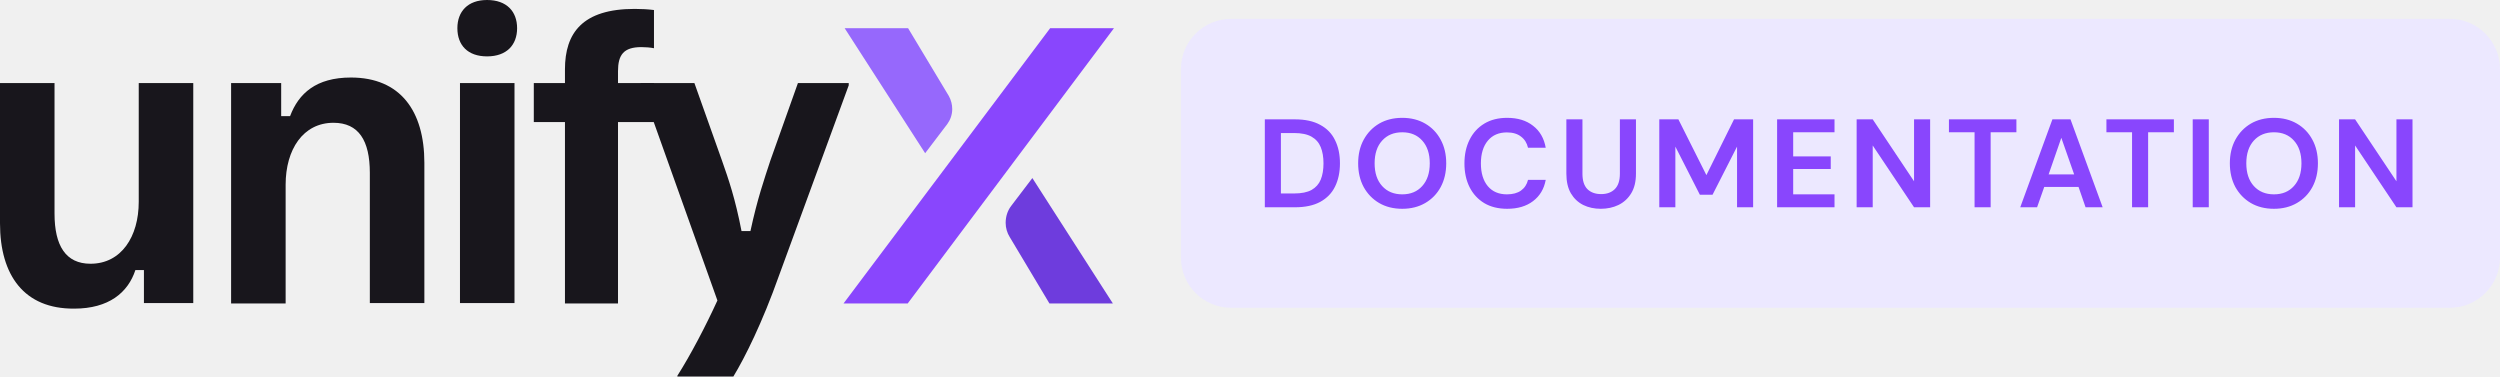
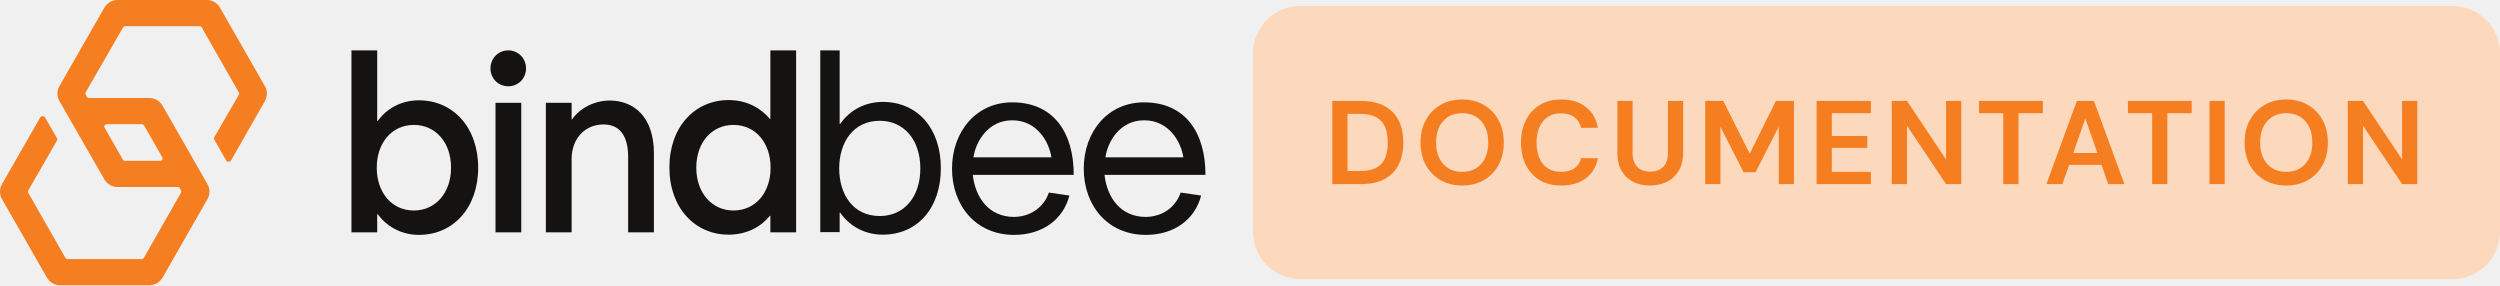
- <svg xmlns="http://www.w3.org/2000/svg" width="398" height="60" viewBox="0 0 398 60" fill="none">
-   <path d="M151.595 17.362C151.595 18.248 151.299 19.075 150.827 19.724L147.284 24.39L134.469 4.488H144.567L151.063 15.295C151.418 15.945 151.595 16.654 151.595 17.362Z" fill="#9668FC" />
-   <path d="M177.166 48.307H167.067L160.748 37.736C160.335 37.087 160.099 36.26 160.099 35.492C160.099 34.488 160.394 33.543 160.984 32.776L164.351 28.346L177.166 48.307Z" fill="#6E3CDD" />
-   <path d="M177.343 4.488L144.508 48.307H134.292L167.185 4.488H177.343Z" fill="#8946FD" />
-   <path d="M0 35.551V13.228H8.681V34.016C8.681 39.094 10.453 41.988 14.409 41.988C19.311 41.988 22.087 37.677 22.087 32.126V13.228H30.768V48.248H22.913V42.992H21.555C20.374 46.594 17.303 49.134 11.811 49.134C3.839 49.193 0 43.819 0 35.551Z" fill="#18161C" />
-   <path d="M36.791 48.307V13.228H44.764V18.484H46.181C47.54 14.882 50.315 12.342 55.866 12.342C63.721 12.342 67.559 17.657 67.559 25.925V48.248H58.878V27.52C58.878 22.382 57.106 19.547 53.091 19.547C48.248 19.547 45.473 23.799 45.473 29.41V48.307H36.791Z" fill="#18161C" />
-   <path d="M72.815 4.488C72.815 1.831 74.469 0 77.539 0C80.669 0 82.323 1.831 82.323 4.488C82.323 7.146 80.669 8.976 77.539 8.976C74.469 8.976 72.815 7.205 72.815 4.488ZM73.228 48.307V13.228H81.909V48.248H73.228V48.307Z" fill="#18161C" />
-   <path d="M89.941 48.307V19.429H84.981V13.229H89.941V11.043C89.941 5.256 92.717 1.417 101.043 1.417C102.106 1.417 103.169 1.477 104.114 1.595V7.677C103.524 7.559 102.756 7.5 102.106 7.5C99.272 7.5 98.386 8.74 98.386 11.339V13.229H104.114V19.429H98.386V48.307H89.941Z" fill="#18161C" />
-   <path d="M107.835 60V59.823C109.902 56.575 112.323 51.969 114.213 47.835L101.988 13.583V13.228H110.551L114.921 25.512C115.984 28.524 117.047 31.595 118.051 36.791H119.469C120.591 31.595 121.654 28.583 122.658 25.512L127.028 13.228H135.118V13.583L124.016 43.878C121.358 51.378 118.583 56.929 116.752 59.941H107.835V60Z" fill="#18161C" />
-   <rect x="188" y="3" width="210" height="46" rx="8" fill="#ECE8FF" />
-   <path d="M201.36 33V19H206.14C207.78 19 209.127 19.293 210.18 19.88C211.247 20.453 212.033 21.267 212.54 22.32C213.06 23.36 213.32 24.587 213.32 26C213.32 27.413 213.06 28.647 212.54 29.7C212.033 30.74 211.247 31.553 210.18 32.14C209.127 32.713 207.78 33 206.14 33H201.36ZM203.92 30.8H206.02C207.193 30.8 208.12 30.613 208.8 30.24C209.48 29.853 209.967 29.307 210.26 28.6C210.553 27.88 210.7 27.013 210.7 26C210.7 25 210.553 24.14 210.26 23.42C209.967 22.7 209.48 22.147 208.8 21.76C208.12 21.373 207.193 21.18 206.02 21.18H203.92V30.8ZM223.239 33.24C221.839 33.24 220.612 32.933 219.559 32.32C218.519 31.707 217.699 30.86 217.099 29.78C216.512 28.687 216.219 27.427 216.219 26C216.219 24.573 216.512 23.32 217.099 22.24C217.699 21.147 218.519 20.293 219.559 19.68C220.612 19.067 221.839 18.76 223.239 18.76C224.625 18.76 225.845 19.067 226.899 19.68C227.952 20.293 228.772 21.147 229.359 22.24C229.945 23.32 230.239 24.573 230.239 26C230.239 27.427 229.945 28.687 229.359 29.78C228.772 30.86 227.952 31.707 226.899 32.32C225.845 32.933 224.625 33.24 223.239 33.24ZM223.239 30.94C224.572 30.94 225.632 30.5 226.419 29.62C227.219 28.74 227.619 27.533 227.619 26C227.619 24.467 227.219 23.26 226.419 22.38C225.632 21.5 224.572 21.06 223.239 21.06C221.905 21.06 220.839 21.5 220.039 22.38C219.239 23.26 218.839 24.467 218.839 26C218.839 27.533 219.239 28.74 220.039 29.62C220.839 30.5 221.905 30.94 223.239 30.94ZM239.939 33.24C238.526 33.24 237.312 32.94 236.299 32.34C235.286 31.727 234.506 30.88 233.959 29.8C233.412 28.707 233.139 27.447 233.139 26.02C233.139 24.593 233.412 23.333 233.959 22.24C234.506 21.147 235.286 20.293 236.299 19.68C237.312 19.067 238.526 18.76 239.939 18.76C241.619 18.76 242.992 19.18 244.059 20.02C245.139 20.847 245.812 22.013 246.079 23.52H243.259C243.086 22.76 242.712 22.167 242.139 21.74C241.579 21.3 240.832 21.08 239.899 21.08C238.606 21.08 237.592 21.52 236.859 22.4C236.126 23.28 235.759 24.487 235.759 26.02C235.759 27.553 236.126 28.76 236.859 29.64C237.592 30.507 238.606 30.94 239.899 30.94C240.832 30.94 241.579 30.74 242.139 30.34C242.712 29.927 243.086 29.36 243.259 28.64H246.079C245.812 30.08 245.139 31.207 244.059 32.02C242.992 32.833 241.619 33.24 239.939 33.24ZM254.845 33.24C253.818 33.24 252.892 33.04 252.065 32.64C251.238 32.227 250.578 31.607 250.085 30.78C249.605 29.953 249.365 28.907 249.365 27.64V19H251.925V27.66C251.925 28.753 252.185 29.567 252.705 30.1C253.238 30.633 253.972 30.9 254.905 30.9C255.825 30.9 256.552 30.633 257.085 30.1C257.618 29.567 257.885 28.753 257.885 27.66V19H260.445V27.64C260.445 28.907 260.192 29.953 259.685 30.78C259.178 31.607 258.498 32.227 257.645 32.64C256.805 33.04 255.872 33.24 254.845 33.24ZM264.158 33V19H267.198L271.658 27.88L276.058 19H279.098V33H276.538V23.34L272.638 31H270.618L266.718 23.34V33H264.158ZM282.915 33V19H292.055V21.06H285.475V24.9H291.455V26.9H285.475V30.94H292.055V33H282.915ZM295.577 33V19H298.137L304.717 28.86V19H307.277V33H304.717L298.137 23.16V33H295.577ZM314.351 33V21.06H310.271V19H321.011V21.06H316.911V33H314.351ZM321.623 33L326.743 19H329.623L334.743 33H332.023L330.903 29.76H325.443L324.303 33H321.623ZM326.143 27.76H330.203L328.163 21.94L326.143 27.76ZM339.422 33V21.06H335.342V19H346.082V21.06H341.982V33H339.422ZM349.079 33V19H351.639V33H349.079ZM362.012 33.24C360.612 33.24 359.386 32.933 358.332 32.32C357.292 31.707 356.472 30.86 355.872 29.78C355.286 28.687 354.992 27.427 354.992 26C354.992 24.573 355.286 23.32 355.872 22.24C356.472 21.147 357.292 20.293 358.332 19.68C359.386 19.067 360.612 18.76 362.012 18.76C363.399 18.76 364.619 19.067 365.672 19.68C366.726 20.293 367.546 21.147 368.132 22.24C368.719 23.32 369.012 24.573 369.012 26C369.012 27.427 368.719 28.687 368.132 29.78C367.546 30.86 366.726 31.707 365.672 32.32C364.619 32.933 363.399 33.24 362.012 33.24ZM362.012 30.94C363.346 30.94 364.406 30.5 365.192 29.62C365.992 28.74 366.392 27.533 366.392 26C366.392 24.467 365.992 23.26 365.192 22.38C364.406 21.5 363.346 21.06 362.012 21.06C360.679 21.06 359.612 21.5 358.812 22.38C358.012 23.26 357.612 24.467 357.612 26C357.612 27.533 358.012 28.74 358.812 29.62C359.612 30.5 360.679 30.94 362.012 30.94ZM372.372 33V19H374.932L381.512 28.86V19H384.072V33H381.512L374.932 23.16V33H372.372Z" fill="#8946FD" />
+ <svg xmlns="http://www.w3.org/2000/svg" width="421" height="48" viewBox="0 0 421 48" fill="none">
+   <g clip-path="url(#clip0_948_417)">
+     <path d="M44.599 14.489L37.038 1.278C36.578 0.504 35.733 0 34.85 0H19.767C18.884 0 18.039 0.504 17.579 1.278L10.018 14.489C9.557 15.264 9.557 16.271 10.018 17.046L17.579 30.218C18.039 30.993 18.884 31.496 19.767 31.496H29.938C30.091 31.496 30.206 31.574 30.283 31.69L30.475 32.078C30.552 32.194 30.552 32.349 30.475 32.465L24.219 43.429C24.142 43.545 24.027 43.622 23.873 43.622H11.361C11.207 43.622 11.092 43.545 11.015 43.429L4.759 32.465C4.683 32.349 4.683 32.194 4.759 32.078L9.595 23.671C9.672 23.555 9.672 23.399 9.595 23.283L7.6 19.797C7.523 19.642 7.369 19.564 7.177 19.564C7.024 19.564 6.87 19.642 6.755 19.797L0.345 30.993C-0.115 31.768 -0.115 32.775 0.345 33.55L7.907 46.76C8.367 47.535 9.212 48.039 10.094 48.039H25.178C26.061 48.039 26.905 47.535 27.366 46.76L34.927 33.55C35.388 32.775 35.388 31.768 34.927 30.993L27.366 17.782C26.905 17.007 26.061 16.504 25.178 16.504H14.969C14.815 16.504 14.7 16.426 14.623 16.31L14.431 15.922C14.355 15.806 14.355 15.651 14.431 15.535L20.726 4.61C20.803 4.494 20.918 4.416 21.072 4.416H33.622C33.776 4.416 33.891 4.494 33.968 4.61L40.224 15.574C40.301 15.69 40.301 15.845 40.224 15.961L36.079 23.128C36.002 23.245 36.002 23.399 36.079 23.516L38.075 27.002C38.151 27.157 38.305 27.235 38.497 27.235C38.65 27.235 38.804 27.157 38.919 27.002L44.599 17.046C45.06 16.232 45.06 15.264 44.599 14.489ZM17.963 20.92H23.912C24.065 20.92 24.18 20.998 24.257 21.114L27.328 26.499C27.481 26.77 27.289 27.08 26.982 27.08H21.033C20.88 27.08 20.764 27.002 20.688 26.886L17.617 21.501C17.464 21.23 17.655 20.92 17.963 20.92Z" fill="#F57E21" />
+     <path d="M59.185 8.484H63.522V20.378H63.598C64.98 18.441 67.398 16.891 70.546 16.891C76.303 16.891 80.525 21.462 80.525 28.242C80.525 35.022 76.303 39.554 70.546 39.554C67.437 39.554 65.019 38.005 63.598 36.068H63.522V39.128H59.185V8.484ZM63.445 28.242C63.445 32.387 65.94 35.448 69.701 35.448C73.309 35.448 75.957 32.504 75.957 28.242C75.957 23.942 73.309 21.036 69.701 21.036C65.94 21.036 63.445 24.097 63.445 28.242Z" fill="#141312" />
+     <path d="M82.597 11.506C82.597 9.84 83.902 8.484 85.591 8.484C87.28 8.484 88.585 9.84 88.585 11.506C88.585 13.211 87.28 14.528 85.591 14.528C83.902 14.528 82.597 13.211 82.597 11.506ZM87.779 17.317V39.128H83.442V17.317H87.779Z" fill="#141312" />
+     <path d="M96.261 17.317V20.107H96.338C97.566 18.286 100.022 16.93 102.671 16.93C106.777 16.93 110.117 19.719 110.117 25.802V39.128H105.78V26.421C105.78 22.586 104.129 20.959 101.634 20.959C98.449 20.959 96.261 23.399 96.261 26.77V39.128H91.924V17.317H96.261Z" fill="#141312" />
+     <path d="M134.067 39.128H129.73V36.339H129.653C128.195 38.121 125.854 39.516 122.706 39.516C117.026 39.516 112.727 35.022 112.727 28.203C112.727 21.385 116.987 16.852 122.706 16.852C125.815 16.852 128.156 18.247 129.653 20.029H129.73V8.484H134.067V39.128ZM117.256 28.242C117.256 32.504 119.904 35.448 123.512 35.448C127.274 35.448 129.768 32.387 129.768 28.242C129.768 24.097 127.274 21.036 123.512 21.036C119.904 21.036 117.256 23.942 117.256 28.242Z" fill="#141312" />
+     <path d="M138.135 8.484H141.398V20.881H141.474C143.202 18.402 145.85 17.162 148.652 17.162C154.524 17.162 158.439 21.617 158.439 28.32C158.439 35.022 154.524 39.516 148.652 39.516C145.85 39.516 143.202 38.276 141.474 35.797H141.398V39.09H138.135V8.484ZM141.321 28.358C141.321 32.697 143.624 36.378 148.153 36.378C152.26 36.378 154.985 33.162 154.985 28.358C154.985 23.555 152.221 20.339 148.153 20.339C143.624 20.339 141.321 24.058 141.321 28.358Z" fill="#141312" />
+     <path d="M176.632 32.426L180.086 32.93C179.05 36.959 175.557 39.554 170.76 39.554C164.388 39.554 160.32 34.673 160.32 28.397C160.32 22.121 164.465 17.123 170.644 17.24C177.361 17.317 180.816 22.237 180.816 29.443H163.813C164.235 33.201 166.461 36.533 170.798 36.533C174.06 36.455 175.979 34.402 176.632 32.426ZM163.928 26.499H177.054C176.67 23.864 174.598 20.261 170.491 20.261C166.422 20.223 164.312 23.826 163.928 26.499Z" fill="#141312" />
+     <path d="M198.817 32.426L202.271 32.93C201.235 36.959 197.742 39.554 192.944 39.554C186.573 39.554 182.504 34.673 182.504 28.397C182.504 22.121 186.65 17.123 192.829 17.24C199.546 17.317 203 22.237 203 29.443H185.997C186.419 33.201 188.645 36.533 192.983 36.533C196.283 36.455 198.164 34.402 198.817 32.426ZM186.151 26.499H199.277C198.893 23.864 196.821 20.261 192.714 20.261C188.607 20.223 186.534 23.826 186.151 26.499Z" fill="#141312" />
+   </g>
+   <rect x="211" y="1" width="210" height="46" rx="8" fill="#FCD8BC" />
+   <path d="M224.36 31V17H229.14C230.78 17 232.127 17.293 233.18 17.88C234.247 18.453 235.033 19.267 235.54 20.32C236.06 21.36 236.32 22.587 236.32 24C236.32 25.413 236.06 26.647 235.54 27.7C235.033 28.74 234.247 29.553 233.18 30.14C232.127 30.713 230.78 31 229.14 31H224.36ZM226.92 28.8H229.02C230.193 28.8 231.12 28.613 231.8 28.24C232.48 27.853 232.967 27.307 233.26 26.6C233.553 25.88 233.7 25.013 233.7 24C233.7 23 233.553 22.14 233.26 21.42C232.967 20.7 232.48 20.147 231.8 19.76C231.12 19.373 230.193 19.18 229.02 19.18H226.92V28.8ZM246.239 31.24C244.839 31.24 243.612 30.933 242.559 30.32C241.519 29.707 240.699 28.86 240.099 27.78C239.512 26.687 239.219 25.427 239.219 24C239.219 22.573 239.512 21.32 240.099 20.24C240.699 19.147 241.519 18.293 242.559 17.68C243.612 17.067 244.839 16.76 246.239 16.76C247.625 16.76 248.845 17.067 249.899 17.68C250.952 18.293 251.772 19.147 252.359 20.24C252.945 21.32 253.239 22.573 253.239 24C253.239 25.427 252.945 26.687 252.359 27.78C251.772 28.86 250.952 29.707 249.899 30.32C248.845 30.933 247.625 31.24 246.239 31.24ZM246.239 28.94C247.572 28.94 248.632 28.5 249.419 27.62C250.219 26.74 250.619 25.533 250.619 24C250.619 22.467 250.219 21.26 249.419 20.38C248.632 19.5 247.572 19.06 246.239 19.06C244.905 19.06 243.839 19.5 243.039 20.38C242.239 21.26 241.839 22.467 241.839 24C241.839 25.533 242.239 26.74 243.039 27.62C243.839 28.5 244.905 28.94 246.239 28.94ZM262.939 31.24C261.526 31.24 260.312 30.94 259.299 30.34C258.286 29.727 257.506 28.88 256.959 27.8C256.412 26.707 256.139 25.447 256.139 24.02C256.139 22.593 256.412 21.333 256.959 20.24C257.506 19.147 258.286 18.293 259.299 17.68C260.312 17.067 261.526 16.76 262.939 16.76C264.619 16.76 265.992 17.18 267.059 18.02C268.139 18.847 268.812 20.013 269.079 21.52H266.259C266.086 20.76 265.712 20.167 265.139 19.74C264.579 19.3 263.832 19.08 262.899 19.08C261.606 19.08 260.592 19.52 259.859 20.4C259.126 21.28 258.759 22.487 258.759 24.02C258.759 25.553 259.126 26.76 259.859 27.64C260.592 28.507 261.606 28.94 262.899 28.94C263.832 28.94 264.579 28.74 265.139 28.34C265.712 27.927 266.086 27.36 266.259 26.64H269.079C268.812 28.08 268.139 29.207 267.059 30.02C265.992 30.833 264.619 31.24 262.939 31.24ZM277.845 31.24C276.818 31.24 275.892 31.04 275.065 30.64C274.238 30.227 273.578 29.607 273.085 28.78C272.605 27.953 272.365 26.907 272.365 25.64V17H274.925V25.66C274.925 26.753 275.185 27.567 275.705 28.1C276.238 28.633 276.972 28.9 277.905 28.9C278.825 28.9 279.552 28.633 280.085 28.1C280.618 27.567 280.885 26.753 280.885 25.66V17H283.445V25.64C283.445 26.907 283.192 27.953 282.685 28.78C282.178 29.607 281.498 30.227 280.645 30.64C279.805 31.04 278.872 31.24 277.845 31.24ZM287.158 31V17H290.198L294.658 25.88L299.058 17H302.098V31H299.538V21.34L295.638 29H293.618L289.718 21.34V31H287.158ZM305.915 31V17H315.055V19.06H308.475V22.9H314.455V24.9H308.475V28.94H315.055V31H305.915ZM318.577 31V17H321.137L327.717 26.86V17H330.277V31H327.717L321.137 21.16V31H318.577ZM337.351 31V19.06H333.271V17H344.011V19.06H339.911V31H337.351ZM344.623 31L349.743 17H352.623L357.743 31H355.023L353.903 27.76H348.443L347.303 31H344.623ZM349.143 25.76H353.203L351.163 19.94L349.143 25.76ZM362.422 31V19.06H358.342V17H369.082V19.06H364.982V31H362.422ZM372.079 31V17H374.639V31H372.079ZM385.012 31.24C383.612 31.24 382.386 30.933 381.332 30.32C380.292 29.707 379.472 28.86 378.872 27.78C378.286 26.687 377.992 25.427 377.992 24C377.992 22.573 378.286 21.32 378.872 20.24C379.472 19.147 380.292 18.293 381.332 17.68C382.386 17.067 383.612 16.76 385.012 16.76C386.399 16.76 387.619 17.067 388.672 17.68C389.726 18.293 390.546 19.147 391.132 20.24C391.719 21.32 392.012 22.573 392.012 24C392.012 25.427 391.719 26.687 391.132 27.78C390.546 28.86 389.726 29.707 388.672 30.32C387.619 30.933 386.399 31.24 385.012 31.24ZM385.012 28.94C386.346 28.94 387.406 28.5 388.192 27.62C388.992 26.74 389.392 25.533 389.392 24C389.392 22.467 388.992 21.26 388.192 20.38C387.406 19.5 386.346 19.06 385.012 19.06C383.679 19.06 382.612 19.5 381.812 20.38C381.012 21.26 380.612 22.467 380.612 24C380.612 25.533 381.012 26.74 381.812 27.62C382.612 28.5 383.679 28.94 385.012 28.94ZM395.372 31V17H397.932L404.512 26.86V17H407.072V31H404.512L397.932 21.16V31H395.372Z" fill="#F57E21" />
+   <defs>
+     <clipPath id="clip0_948_417">
+       <rect width="203" height="48" fill="white" />
+     </clipPath>
+   </defs>
</svg>
